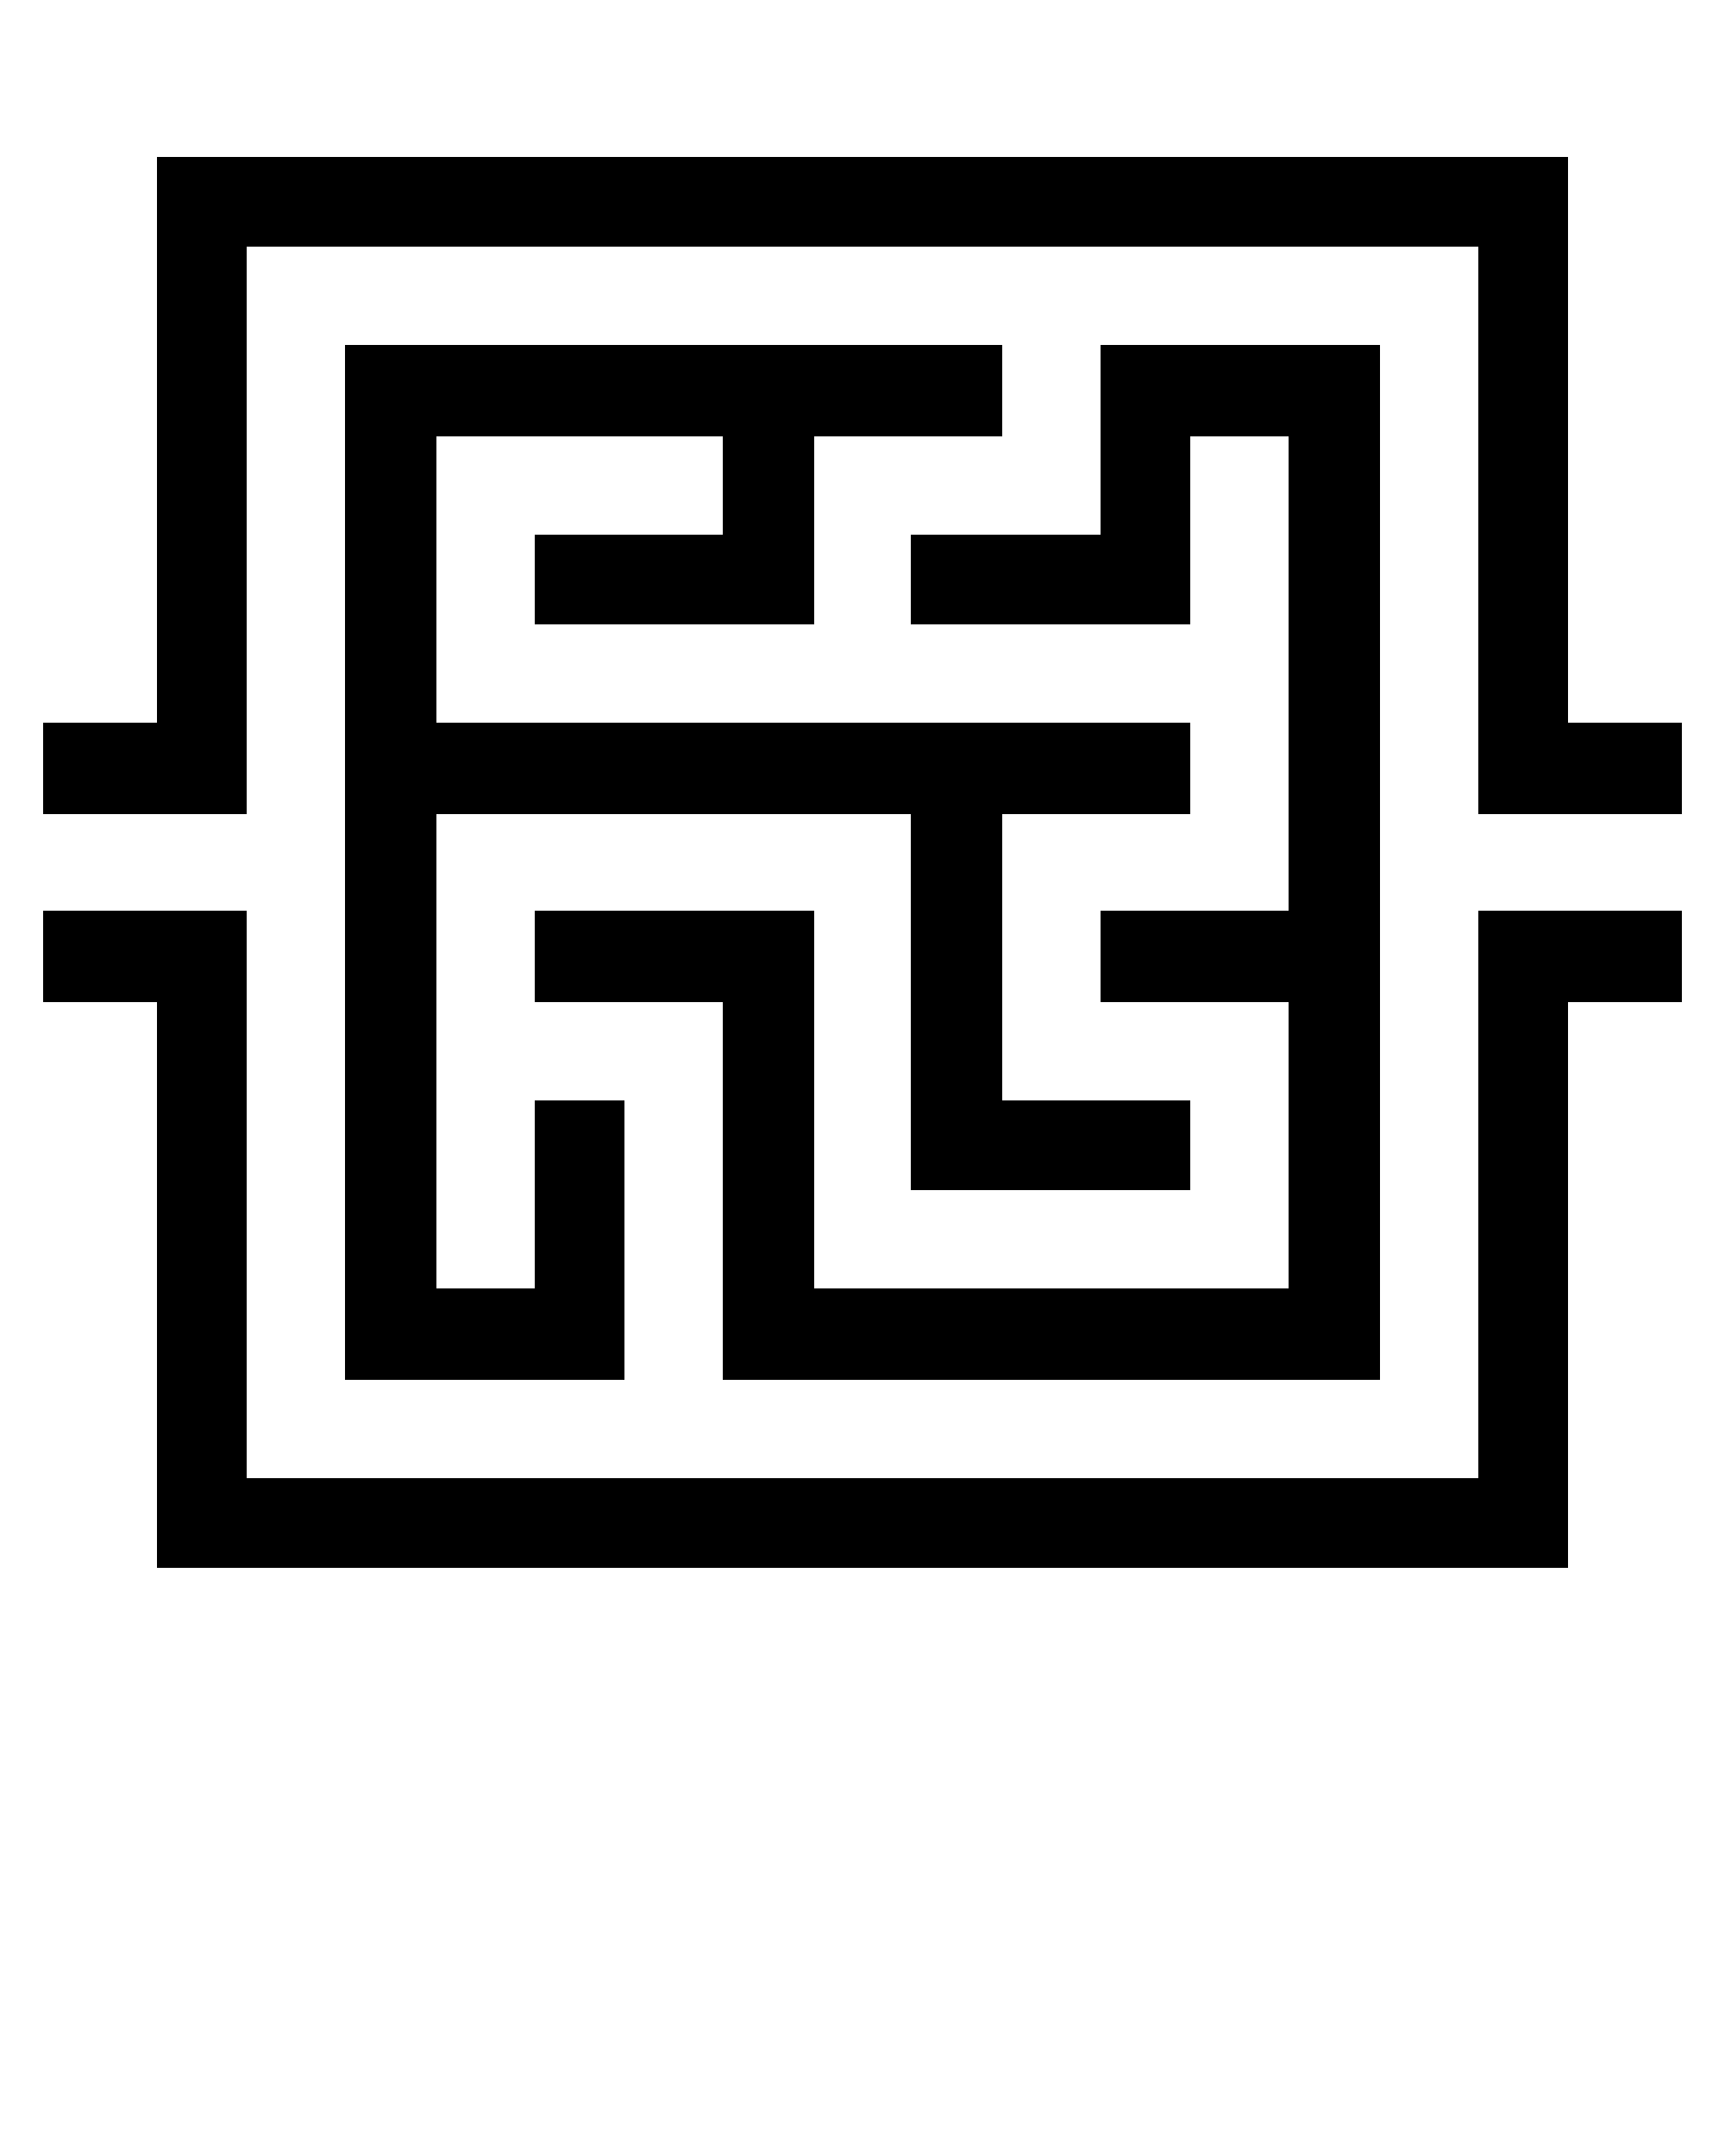
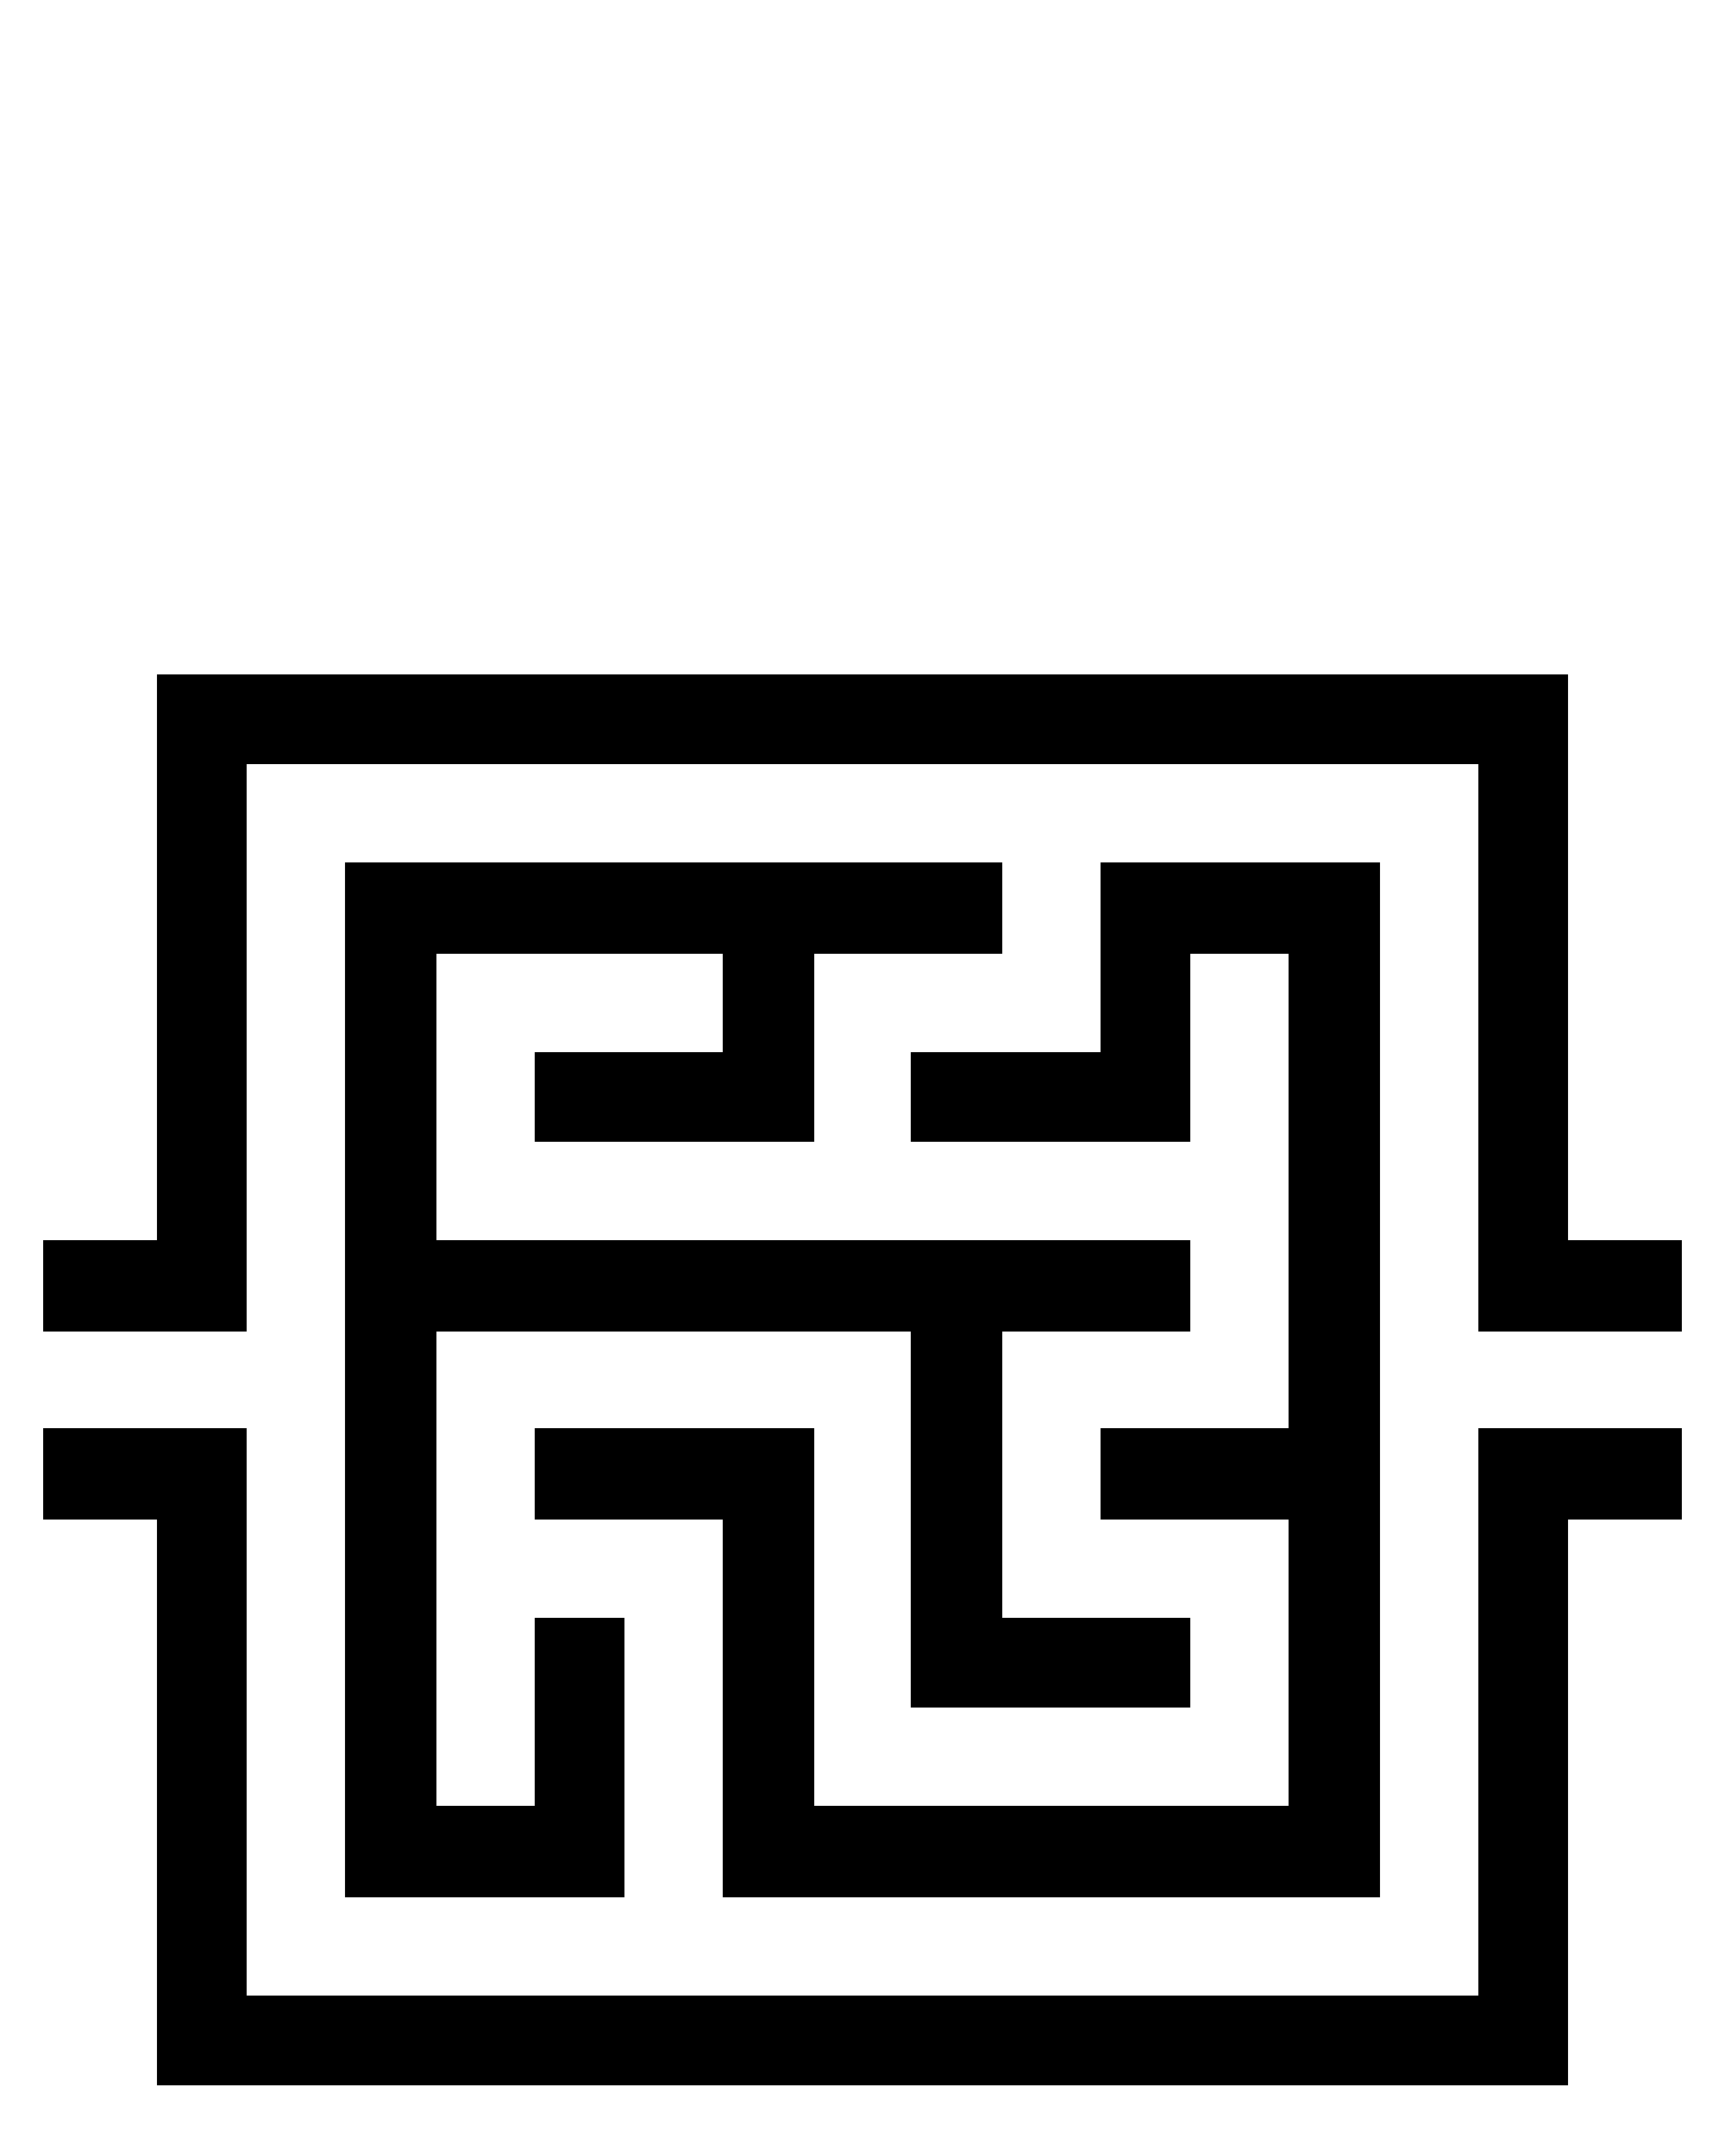
- <svg xmlns="http://www.w3.org/2000/svg" viewBox="0 0 100 125" width="40">
+ <svg xmlns="http://www.w3.org/2000/svg" viewBox="0 -30 100 125" width="40">
  <polygon points="20,80 36.2,80 36.2,63.8 31,63.8 31,74.7 25.3,74.7 25.3,47.2 52.8,47.2 52.8,69 69,69 69,63.8 58.1,63.8 58.1,47.2 69,47.2 69,41.9 25.3,41.9 25.3,25.3 41.9,25.3 41.9,31 31,31 31,36.2 47.2,36.2 47.2,25.3 58.1,25.3 58.1,20 20,20" />
  <polygon points="80,80 80,20 63.8,20 63.8,31 52.8,31 52.8,36.2 69,36.2 69,25.3 74.7,25.3 74.7,52.8 63.8,52.8 63.8,58.1 74.7,58.1 74.7,74.7 47.2,74.7 47.2,52.8 31,52.8 31,58.1 41.9,58.1 41.9,80" />
  <polygon points="85.7,85.7 14.3,85.7 14.3,52.8 2.5,52.8 2.5,58.1 9.1,58.1 9.1,90.9 90.9,90.9 90.9,58.1 97.5,58.1 97.5,52.8 85.7,52.8" />
  <polygon points="90.9,41.9 90.9,9.1 9.1,9.1 9.1,41.9 2.5,41.9 2.5,47.2 14.3,47.2 14.3,14.3 85.7,14.3 85.7,47.2 97.5,47.2 97.5,41.9" />
</svg>
